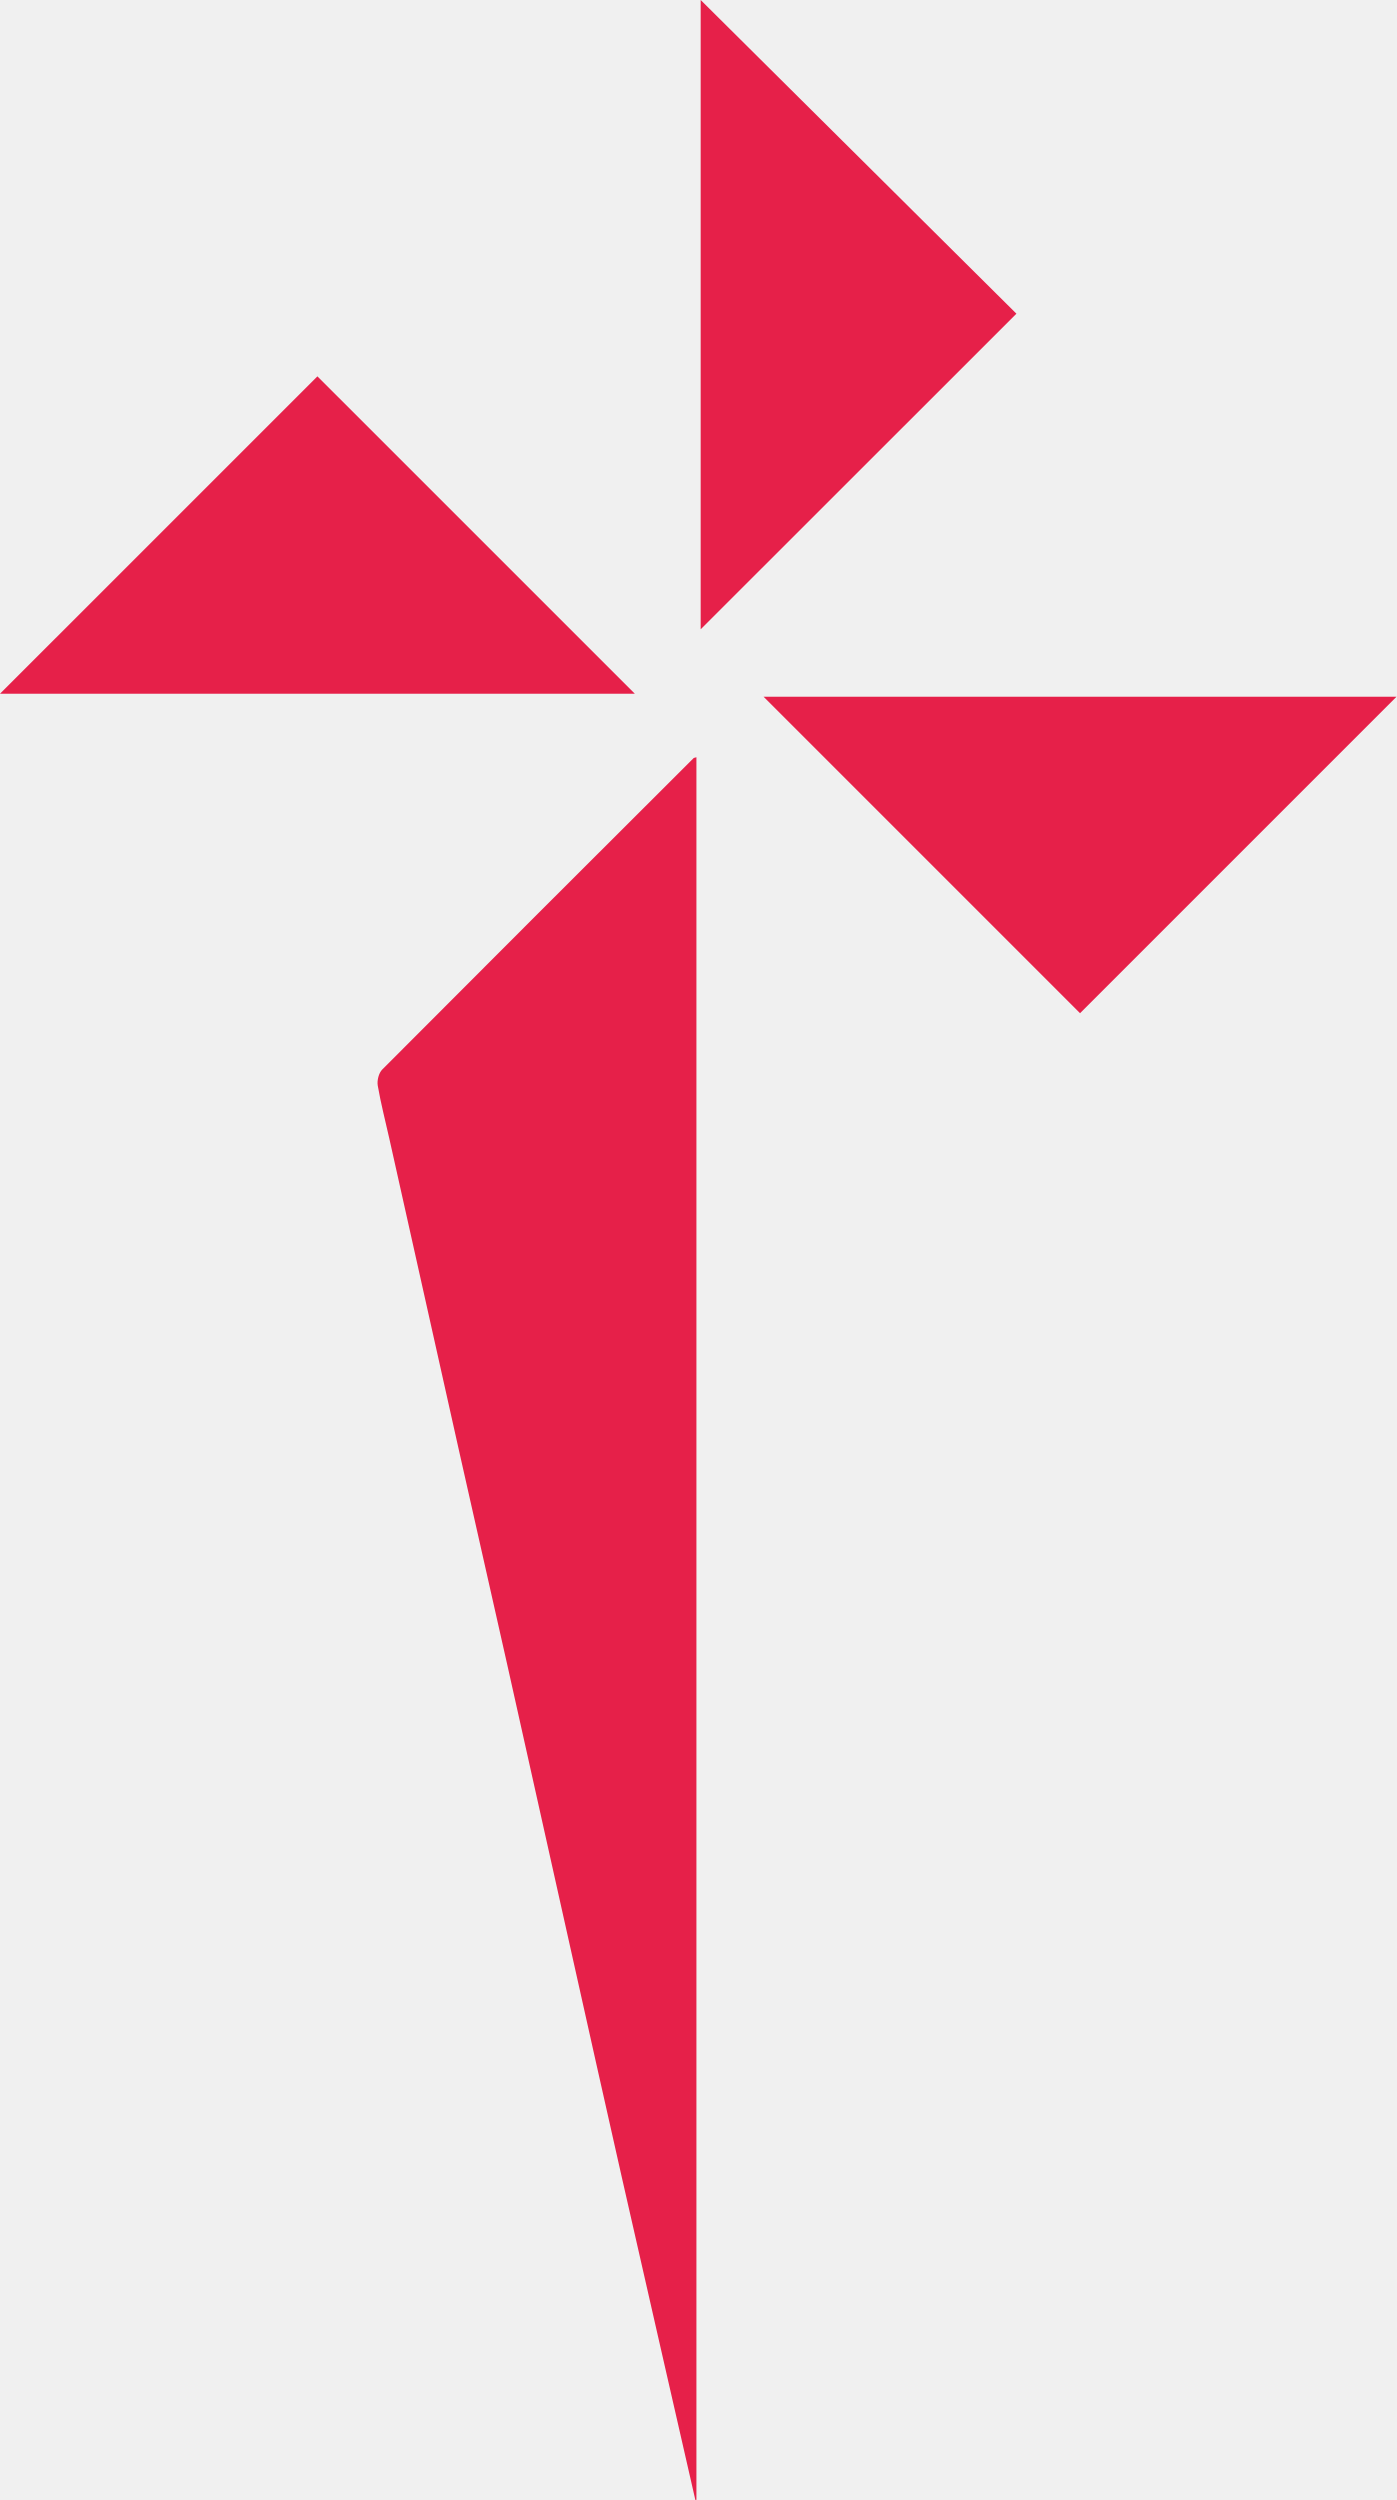
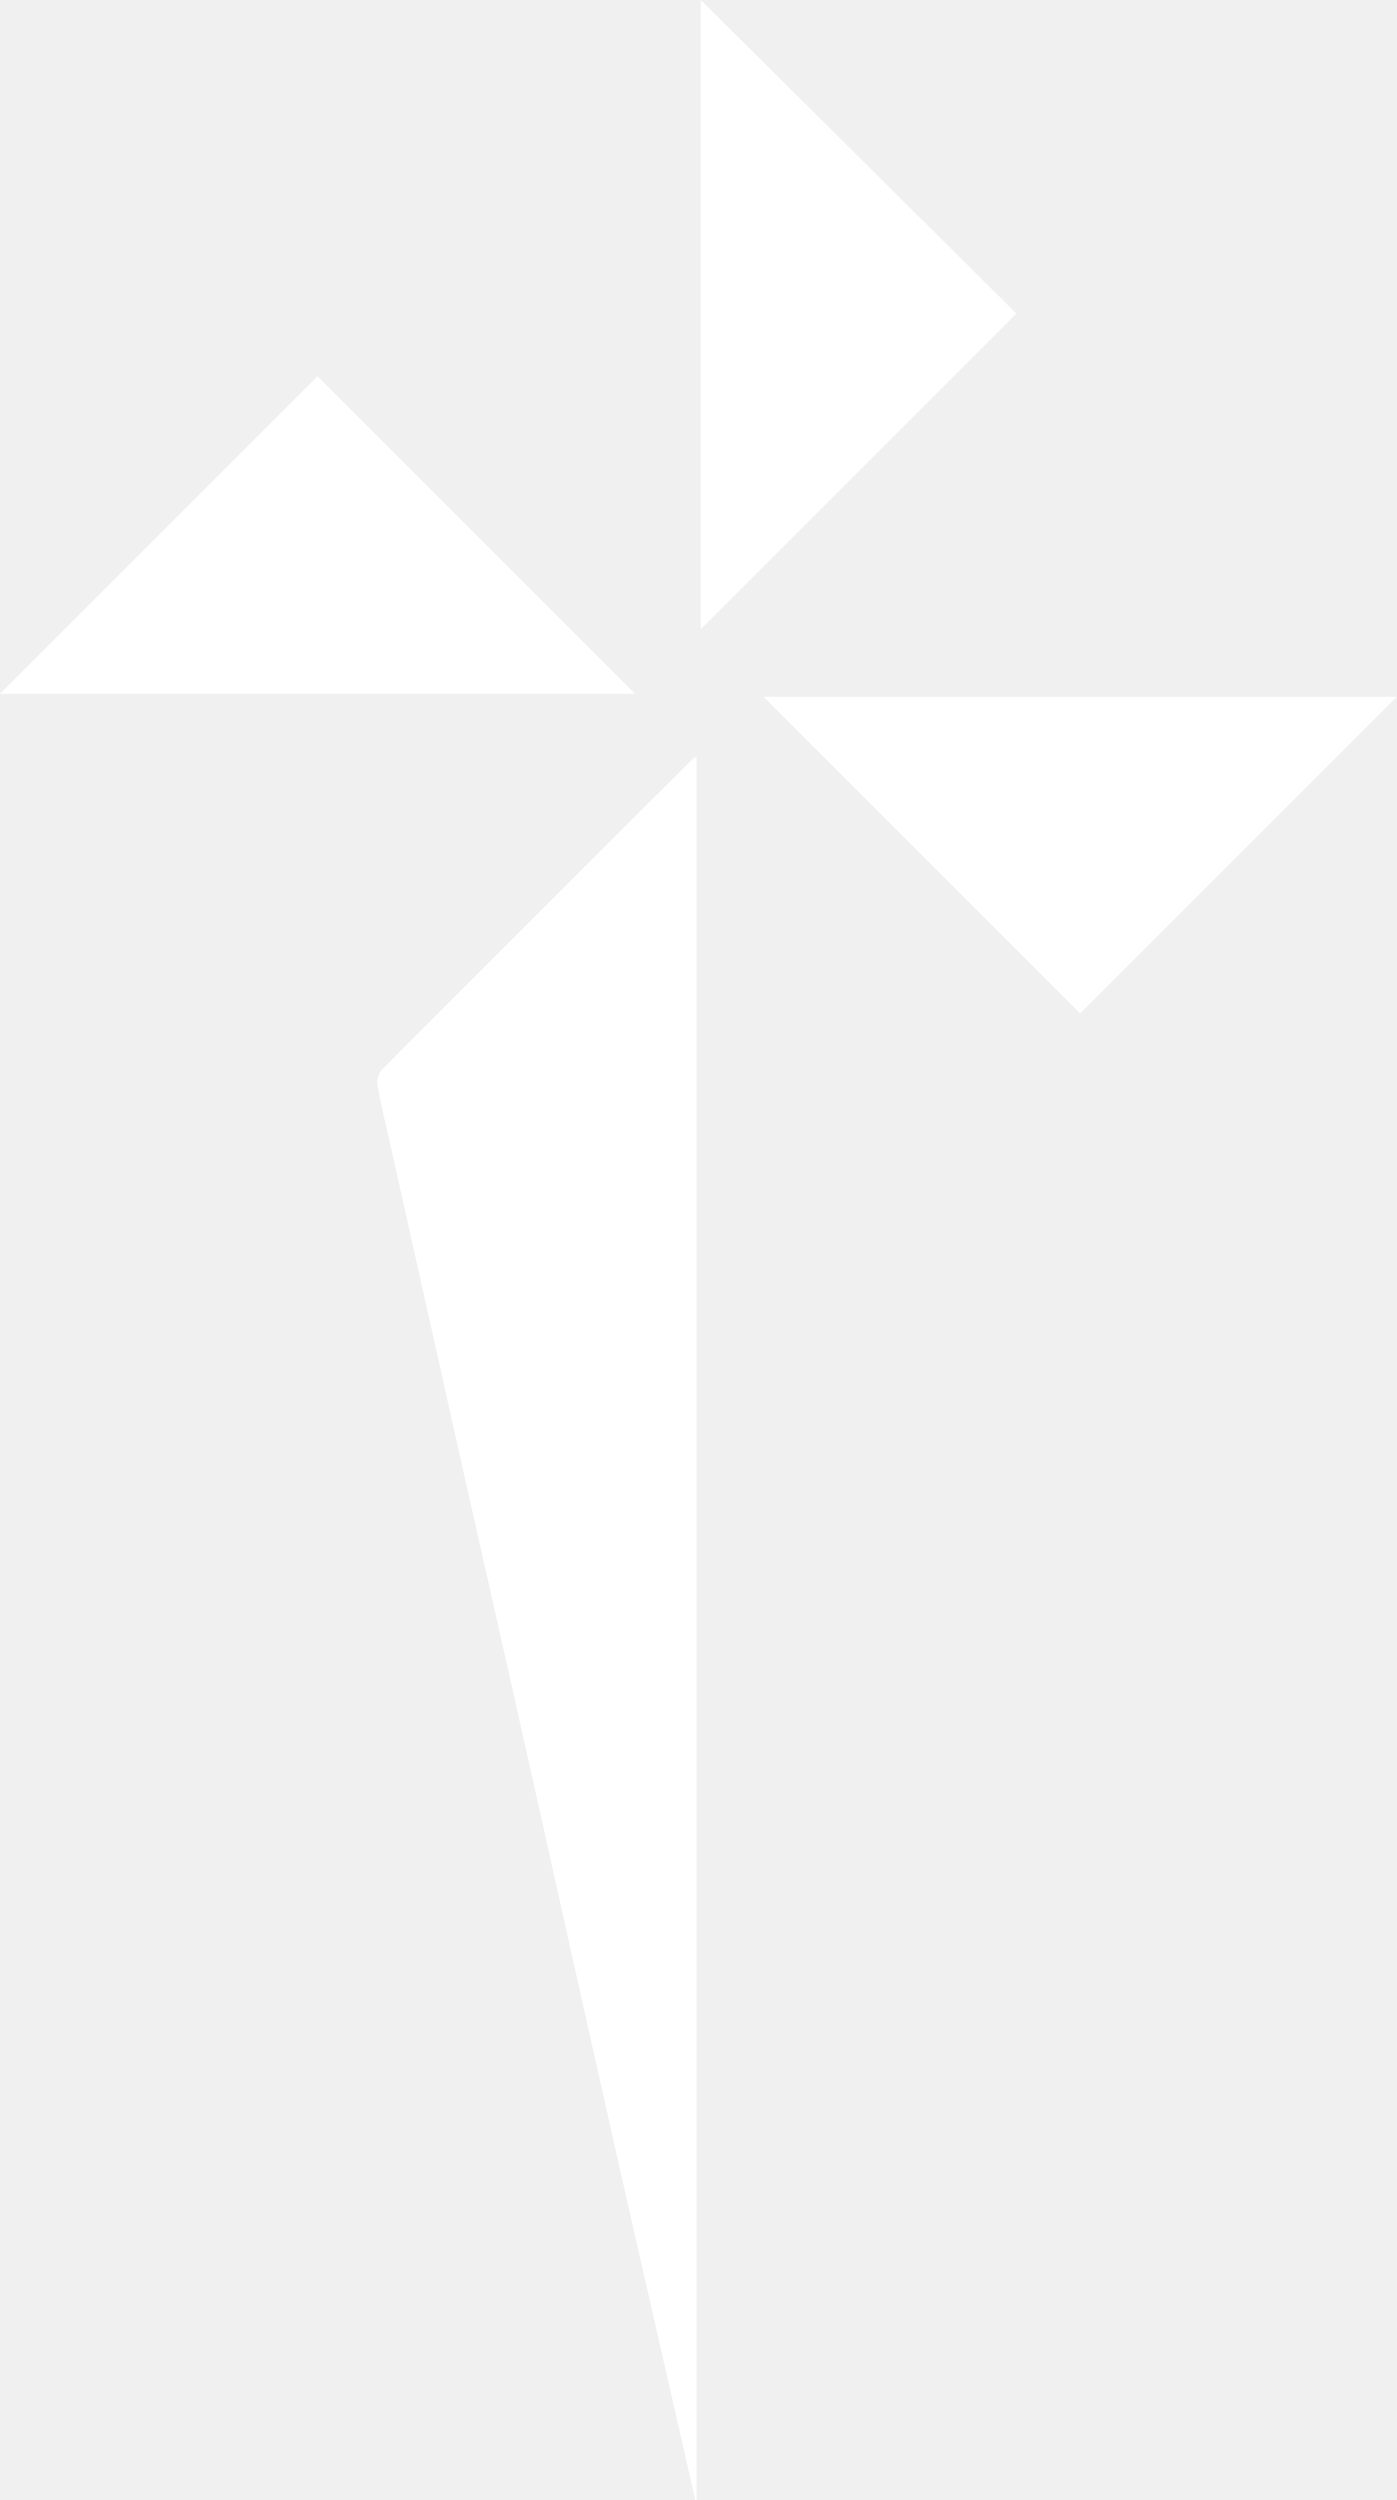
- <svg xmlns="http://www.w3.org/2000/svg" id="Calque_2" viewBox="0 0 462.77 828.42">
-   <defs>
-     <style>.cls-1{fill:#e62049;}</style>
-   </defs>
+ <svg xmlns="http://www.w3.org/2000/svg" version="1.1" id="Calque_2_00000003827236684912506590000009150696533681957249_" x="0px" y="0px" viewBox="0 0 462.8 828.4" style="enable-background:new 0 0 462.8 828.4;" xml:space="preserve">
+   <style type="text/css">
+ 	.st0{fill:#FFFFFF;}
+ </style>
  <g id="Calque_1-2">
    <g>
-       <path class="cls-1" d="M230.77,250.93V828.38c-.11,.01-.23,.03-.35,.04-8.13-35.66-16.3-71.3-24.38-106.97-5.72-25.24-11.33-50.51-16.98-75.77-7.02-31.46-14.01-62.93-21.05-94.39-5.27-23.51-10.62-46.99-15.89-70.5-7.72-34.48-15.4-68.96-23.1-103.44-1.31-5.87-2.83-11.71-3.85-17.63-.28-1.67,.33-4.15,1.49-5.31,34.33-34.48,68.77-68.84,103.2-103.21,.09-.09,.28-.09,.91-.27Z" />
-       <path class="cls-1" d="M210.36,229.88H0c34.96-34.96,70.26-70.26,105.18-105.17,34.72,34.72,70.23,70.22,105.18,105.17Z" />
-       <path class="cls-1" d="M462.77,230.87c-35.03,35.02-70.09,70.09-104.88,104.88-34.76-34.76-69.83-69.84-104.87-104.88h209.75Z" />
-       <path class="cls-1" d="M336.81,103.95c-34.32,34.3-69.39,69.36-104.63,104.58V0c34.46,34.24,69.68,69.23,104.63,103.95Z" />
+       <path class="st0" d="M230.8,250.9v577.5c-0.1,0-0.2,0-0.4,0c-8.1-35.7-16.3-71.3-24.4-107c-5.7-25.2-11.3-50.5-17-75.8    c-7-31.5-14-62.9-21.1-94.4c-5.3-23.5-10.6-47-15.9-70.5c-7.7-34.5-15.4-69-23.1-103.4c-1.3-5.9-2.8-11.7-3.8-17.6    c-0.3-1.7,0.3-4.1,1.5-5.3c34.3-34.5,68.8-68.8,103.2-103.2C229.9,251.1,230.1,251.1,230.8,250.9L230.8,250.9z" />
+       <path class="st0" d="M210.4,229.9H0c35-35,70.3-70.3,105.2-105.2C139.9,159.4,175.4,194.9,210.4,229.9z" />
+       <path class="st0" d="M462.8,230.9c-35,35-70.1,70.1-104.9,104.9C323.1,301,288.1,265.9,253,230.9H462.8z" />
+       <path class="st0" d="M336.8,103.9c-34.3,34.3-69.4,69.4-104.6,104.6V0C266.6,34.2,301.9,69.2,336.8,103.9z" />
    </g>
  </g>
</svg>
